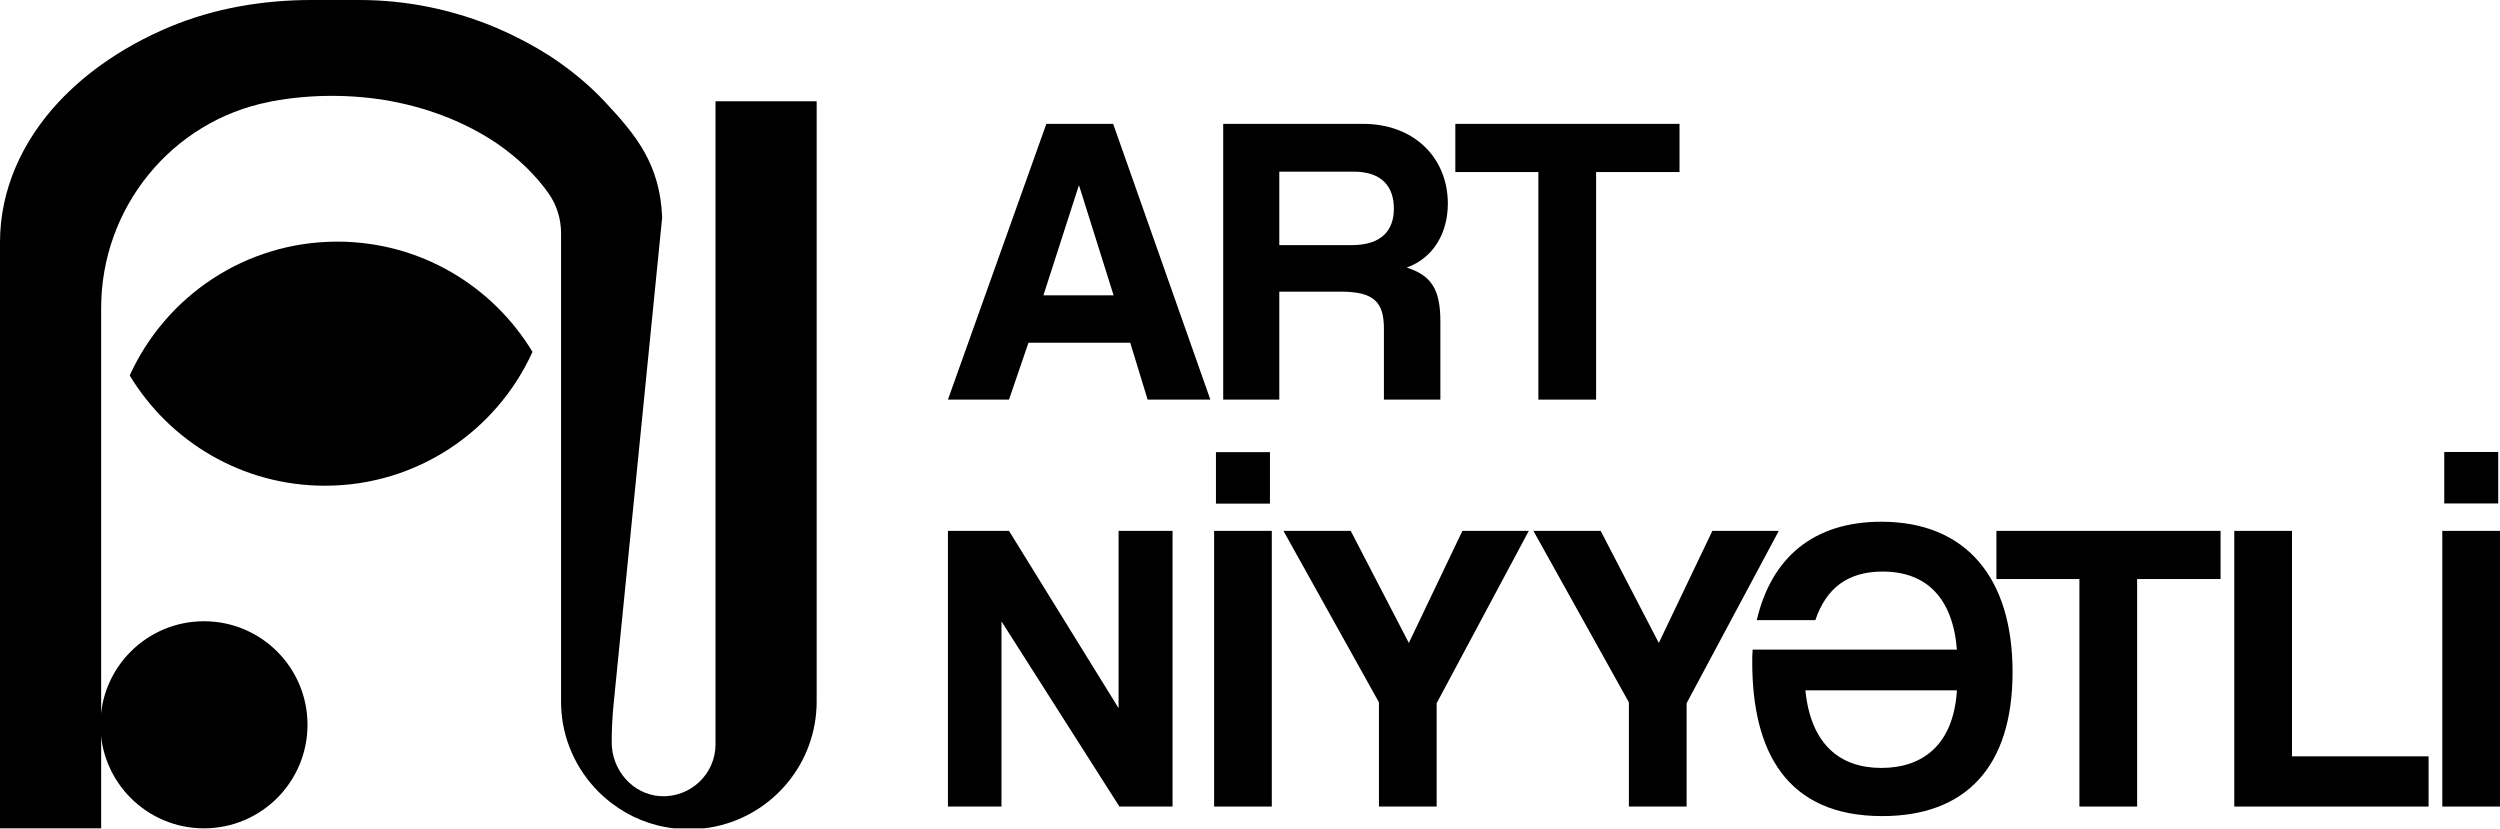
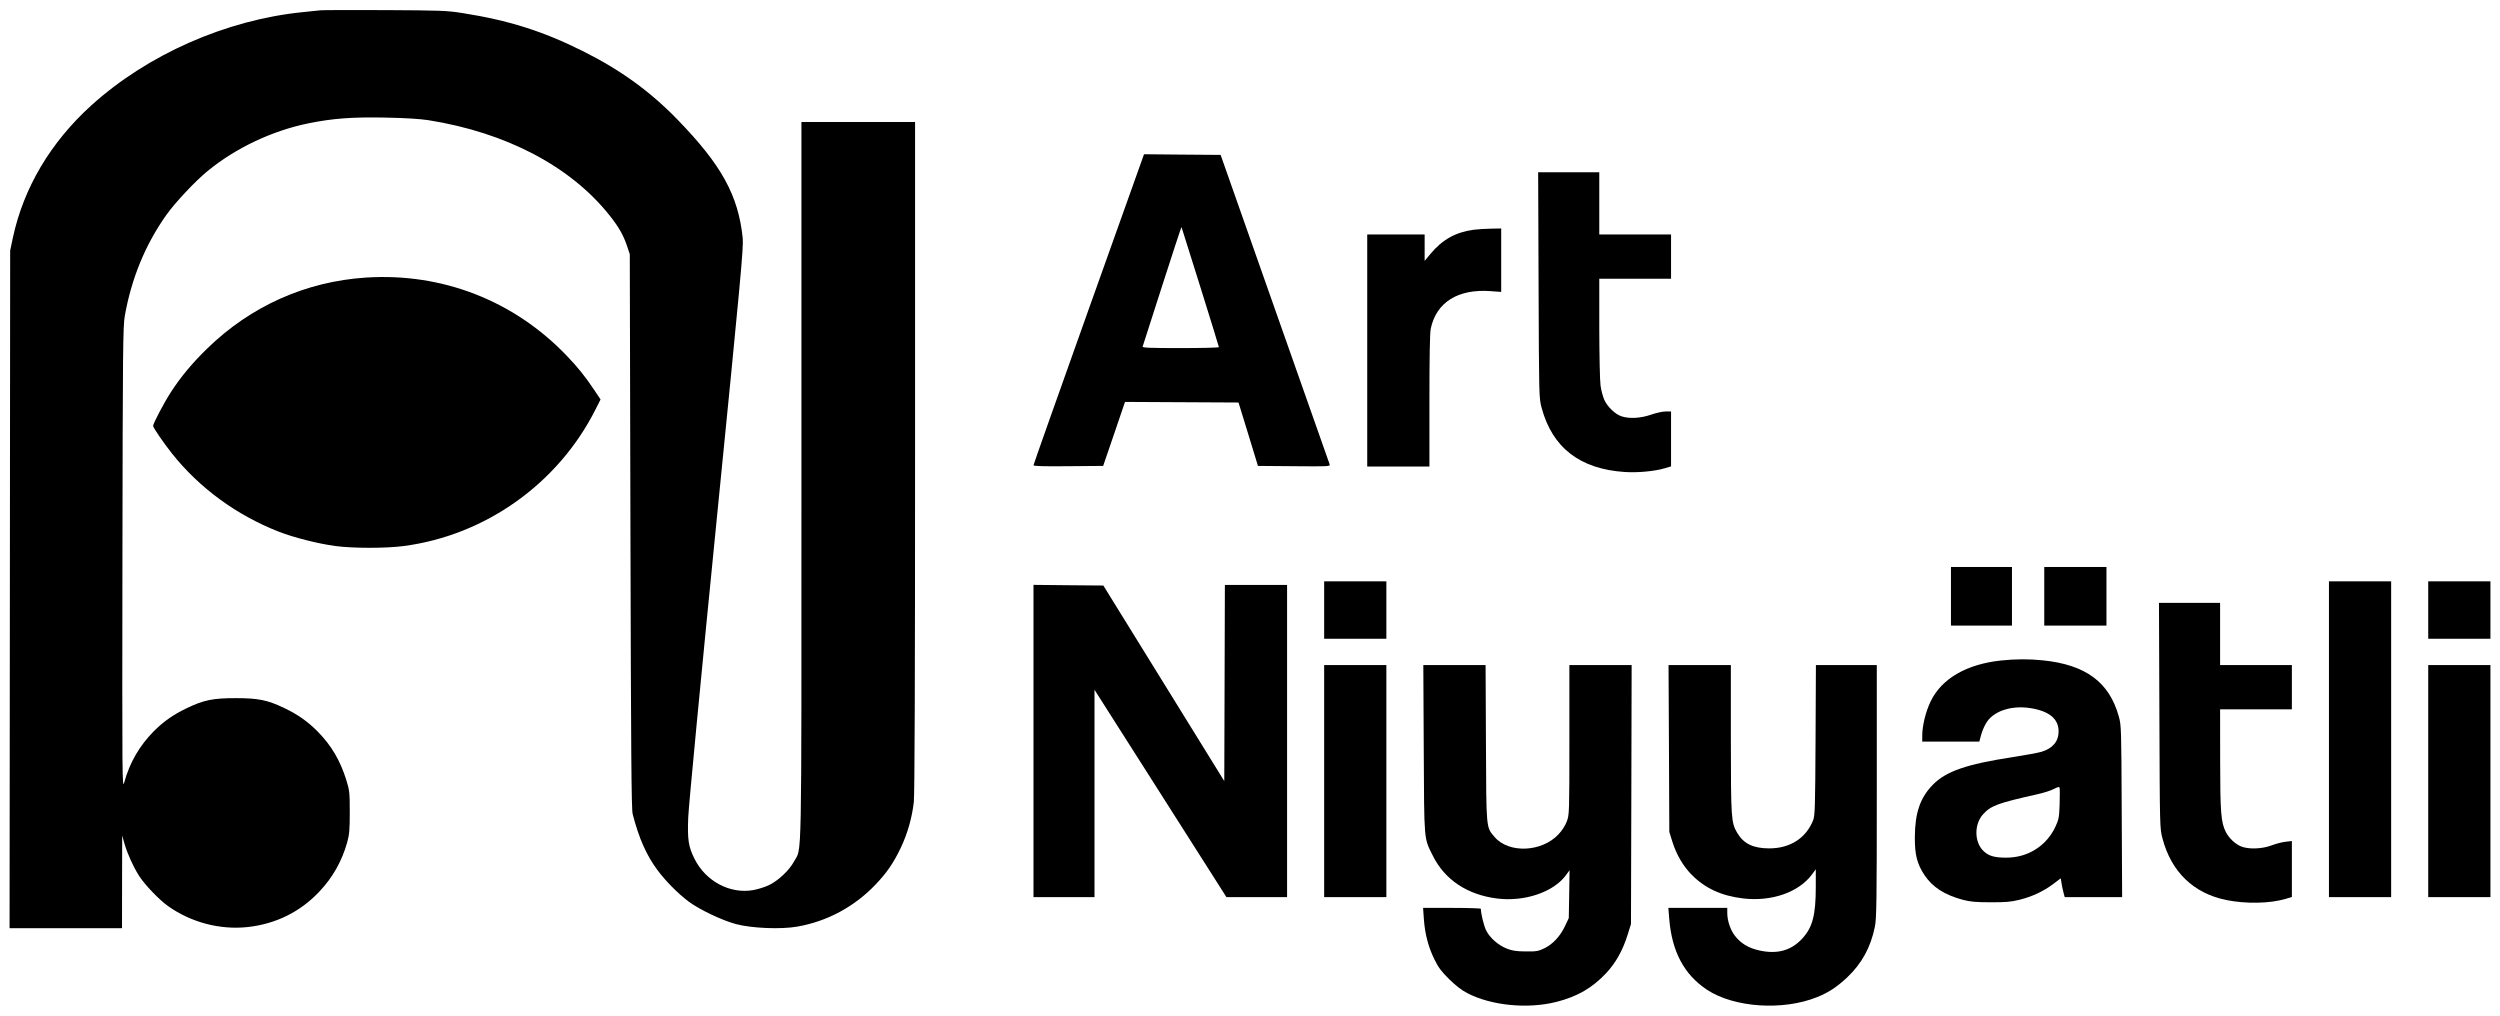
- <svg xmlns="http://www.w3.org/2000/svg" viewBox="0 0 239.42 79.33" fill="currentColor" role="img">
-   <g transform="translate(-167.3633 -712.1211)">
-     <path fill="currentColor" fill-rule="nonzero" d="M 270.711 729.91 L 270.672 729.91 L 267.289 740.406 L 274.012 740.406 Z M 277.27 750.391 L 275.602 744.941 L 265.859 744.941 L 263.992 750.391 L 258.145 750.391 L 267.57 723.984 L 273.969 723.984 L 283.277 750.391 Z M 277.27 750.391 " />
-     <path fill="currentColor" fill-rule="nonzero" d="M 289.879 728.559 L 289.879 735.598 L 296.797 735.598 C 299.738 735.598 300.852 734.125 300.852 732.098 C 300.852 730.031 299.738 728.559 296.996 728.559 Z M 299.898 750.391 L 299.898 743.59 C 299.898 741.047 298.941 740.051 295.762 740.051 L 289.879 740.051 L 289.879 750.391 L 284.508 750.391 L 284.508 723.984 L 297.91 723.984 C 302.801 723.984 306.02 727.246 306.02 731.621 C 306.02 734.445 304.629 736.832 302.086 737.746 C 304.43 738.5 305.305 739.812 305.305 742.914 L 305.305 750.391 Z M 299.898 750.391 " />
-     <path fill="currentColor" fill-rule="nonzero" d="M 314.691 750.391 L 314.691 728.598 L 306.738 728.598 L 306.738 723.984 L 328.207 723.984 L 328.207 728.598 L 320.219 728.598 L 320.219 750.391 Z M 314.691 750.391 " />
-     <path fill="currentColor" fill-rule="nonzero" d="M 274.566 789.363 L 263.273 771.629 L 263.273 789.363 L 258.145 789.363 L 258.145 762.961 L 263.992 762.961 L 274.488 779.941 L 274.488 762.961 L 279.656 762.961 L 279.656 789.363 Z M 274.566 789.363 " />
-     <path fill="currentColor" fill-rule="nonzero" d="M 283.637 789.363 L 283.637 762.961 L 289.16 762.961 L 289.16 789.363 Z M 283.637 789.363 " />
-     <path fill="currentColor" fill-rule="nonzero" d="M 283.812 760.352 L 283.812 755.422 L 288.984 755.422 L 288.984 760.352 Z M 283.812 760.352 " />
-     <path fill="currentColor" fill-rule="nonzero" d="M 299.422 789.363 L 299.422 779.383 L 290.277 762.961 L 296.719 762.961 L 302.285 773.695 L 307.414 762.961 L 313.773 762.961 L 304.949 779.465 L 304.949 789.363 Z M 299.422 789.363 " />
-     <path fill="currentColor" fill-rule="nonzero" d="M 323.359 789.363 L 323.359 779.383 L 314.215 762.961 L 320.656 762.961 L 326.223 773.695 L 331.352 762.961 L 337.715 762.961 L 328.887 779.465 L 328.887 789.363 Z M 323.359 789.363 " />
-     <path fill="currentColor" fill-rule="nonzero" d="M 354.773 778.23 L 340.262 778.23 C 340.777 783.398 343.559 785.664 347.535 785.664 C 351.551 785.664 354.457 783.398 354.773 778.23 M 335.172 775.527 C 335.172 775.168 335.172 774.73 335.211 774.332 L 354.773 774.332 C 354.375 769.402 351.871 766.859 347.656 766.859 C 344.316 766.859 342.25 768.449 341.215 771.512 L 335.605 771.512 C 337 765.547 341.016 762.086 347.535 762.086 C 355.648 762.086 360.102 767.453 360.102 776.48 C 360.102 785.625 355.566 790.277 347.617 790.277 C 338.469 790.277 335.172 784.117 335.172 775.527 " />
-     <path fill="currentColor" fill-rule="nonzero" d="M 366.504 789.363 L 366.504 767.574 L 358.555 767.574 L 358.555 762.961 L 380.023 762.961 L 380.023 767.574 L 372.031 767.574 L 372.031 789.363 Z M 366.504 789.363 " />
-     <path fill="currentColor" fill-rule="nonzero" d="M 381.336 789.363 L 381.336 762.961 L 386.863 762.961 L 386.863 784.555 L 399.945 784.555 L 399.945 789.363 Z M 381.336 789.363 " />
-     <path fill="currentColor" fill-rule="nonzero" d="M 401.258 762.961 L 406.785 762.961 L 406.785 789.363 L 401.258 789.363 Z M 401.258 762.961 " />
-     <path fill="currentColor" fill-rule="nonzero" d="M 401.445 755.406 L 406.613 755.406 L 406.613 760.336 L 401.445 760.336 Z M 401.445 755.406 " />
-     <path fill="currentColor" fill-rule="nonzero" d="M 245.574 721.82 L 245.574 779.297 C 245.574 785.184 241.422 790.102 235.887 791.27 C 235.516 791.348 235.141 791.414 234.77 791.449 L 231.914 791.449 C 229.691 791.203 227.648 790.344 225.945 789.047 C 223.527 787.215 221.809 784.488 221.27 781.391 C 221.156 780.707 221.094 780.012 221.094 779.297 L 221.094 734.445 C 221.094 733.098 220.688 731.785 219.926 730.676 C 218.676 728.895 217.02 727.305 215.074 725.941 C 212.234 723.996 208.746 722.551 204.871 721.82 C 203.055 721.48 201.121 721.301 199.145 721.301 C 197.164 721.301 195.25 721.48 193.418 721.82 C 193.336 721.836 193.254 721.852 193.191 721.871 C 183.781 723.703 177.051 732.039 177.051 741.613 L 177.051 791.449 L 167.363 791.449 L 167.363 735.332 C 167.363 730.32 169.457 725.648 173.043 721.82 C 174.227 720.57 175.574 719.387 177.051 718.332 C 179.02 716.922 181.219 715.695 183.621 714.691 C 187.91 712.902 192.559 712.121 197.207 712.121 L 201.773 712.121 C 206.348 712.121 210.871 713.059 215.074 714.859 C 216.793 715.605 218.414 716.465 219.926 717.422 C 221.727 718.594 223.348 719.891 224.777 721.332 L 225.246 721.82 C 228.262 725.031 230.574 727.832 230.777 732.934 L 230.777 732.949 L 226.125 779.566 C 226.004 780.781 225.945 782 225.945 783.223 C 225.945 785.867 227.938 788.188 230.582 788.367 C 233.473 788.543 235.887 786.258 235.887 783.402 L 235.887 721.82 Z M 245.574 721.82 " />
-     <path fill="currentColor" fill-rule="nonzero" d="M 196.812 781.531 C 196.812 787.012 192.375 791.449 186.898 791.449 C 181.422 791.449 176.98 787.012 176.98 781.531 C 176.98 776.055 181.422 771.617 186.898 771.617 C 192.375 771.617 196.812 776.055 196.812 781.531 " />
-     <path fill="currentColor" fill-rule="nonzero" d="M 179.785 748.078 C 183.609 754.406 190.551 758.637 198.484 758.637 C 207.324 758.637 214.93 753.379 218.359 745.82 C 214.539 739.496 207.598 735.262 199.664 735.262 C 190.824 735.262 183.219 740.52 179.785 748.078 " />
+ <svg xmlns="http://www.w3.org/2000/svg" viewBox="0 0 2090 849" fill="currentColor" role="img">
+   <g transform="translate(0,849) scale(0.05,-0.05)" fill="currentColor" stroke="none">
+     <path d="M5360 16808 c-38 -4 -169 -17 -290 -30 -1286 -128 -2601 -707 -3544 -1561 -681 -617 -1133 -1380 -1311 -2213 l-45 -214 -5 -5665 -5 -5665 940 0 940 0 1 775 2 775 39 -138 c48 -167 147 -385 244 -537 96 -150 335 -399 484 -505 385 -273 870 -401 1333 -350 471 52 878 254 1199 595 222 235 376 509 463 821 36 130 43 208 43 504 0 325 -4 363 -55 529 -102 332 -253 589 -483 821 -165 167 -330 283 -556 391 -282 135 -434 166 -814 166 -380 0 -532 -31 -814 -166 -228 -109 -392 -224 -556 -389 -237 -239 -403 -526 -492 -852 -35 -126 -36 -8 -31 3740 5 3520 9 3887 40 4060 111 626 344 1193 696 1689 148 207 484 565 689 732 472 387 1081 674 1690 798 399 81 733 106 1278 95 330 -6 584 -22 720 -43 1303 -206 2382 -773 3033 -1594 152 -191 230 -328 290 -507 l47 -140 11 -4630 c9 -3676 16 -4651 37 -4730 104 -405 230 -690 417 -941 134 -180 338 -386 515 -520 179 -135 567 -320 800 -381 265 -69 747 -89 1020 -41 501 87 957 333 1312 706 189 200 296 355 420 614 111 233 188 504 217 763 14 118 21 2108 21 5775 l0 5595 -950 0 -950 0 0 -6006 c0 -6622 10 -6107 -124 -6358 -78 -147 -266 -323 -422 -397 -65 -31 -181 -67 -258 -81 -388 -70 -795 146 -982 519 -104 208 -121 320 -107 693 6 177 216 2372 470 4920 410 4113 457 4618 441 4770 -73 711 -353 1221 -1088 1978 -463 477 -956 834 -1590 1150 -665 332 -1243 514 -2010 634 -257 41 -362 44 -1290 49 -555 2 -1041 1 -1080 -3z" />
+     <path d="M18204 11812 c-508 -1424 -924 -2599 -924 -2611 0 -15 171 -20 583 -16 l582 5 183 535 182 535 949 -5 949 -5 163 -530 162 -530 605 -5 c570 -5 604 -4 594 30 -7 19 -419 1192 -918 2605 l-905 2570 -641 5 -640 6 -924 -2589z m1866 369 c170 -544 310 -996 310 -1005 0 -9 -289 -16 -642 -16 -505 0 -640 5 -633 25 5 14 152 472 327 1018 175 546 320 987 323 980 2 -7 144 -458 315 -1002z" />
+     <path d="M25725 12215 c7 -1863 7 -1887 50 -2050 179 -671 643 -1029 1395 -1077 216 -14 498 13 666 63 l104 31 0 459 0 459 -92 0 c-50 0 -160 -24 -245 -54 -172 -60 -362 -70 -491 -27 -109 36 -239 163 -290 280 -23 54 -51 159 -61 234 -11 76 -20 508 -21 962 l0 825 600 0 600 0 0 370 0 370 -600 0 -600 0 0 520 0 520 -511 0 -511 0 7 -1885z" />
+     <path d="M24643 13139 c-302 -40 -526 -164 -725 -403 l-98 -118 0 221 0 221 -480 0 -480 0 0 -1940 0 -1940 520 0 520 0 0 1099 c0 731 7 1134 22 1205 93 442 455 669 1003 628 l175 -13 0 530 0 531 -165 -3 c-91 -1 -222 -9 -292 -18z" />
+     <path d="M6120 12339 c-1006 -65 -1929 -477 -2657 -1188 -251 -244 -441 -473 -608 -731 -111 -171 -295 -521 -295 -561 0 -29 173 -282 316 -462 457 -575 1077 -1029 1783 -1306 250 -98 665 -203 952 -241 297 -39 841 -39 1138 0 1370 180 2586 1046 3210 2288 l82 163 -103 155 c-163 242 -273 379 -468 582 -881 918 -2079 1383 -3350 1301z" />
+     <path d="M32620 7010 l0 -490 510 0 510 0 0 490 0 490 -510 0 -510 0 0 -490z" />
+     <path d="M34180 7010 l0 -490 520 0 520 0 0 490 0 490 -520 0 -520 0 0 -490z" />
+     <path d="M22140 6780 l0 -480 520 0 520 0 0 480 0 480 -520 0 -520 0 0 -480z" />
+     <path d="M38940 4620 l0 -2640 520 0 520 0 0 2640 0 2640 -520 0 -520 0 0 -2640z" />
+     <path d="M40600 6780 l0 -480 520 0 520 0 0 480 0 480 -520 0 -520 0 0 -480z" />
+     <path d="M17280 4590 l0 -2610 510 0 510 0 0 1734 0 1733 1103 -1733 1103 -1734 507 0 507 0 0 2610 0 2610 -520 0 -520 0 -5 -1640 -5 -1640 -1011 1635 -1011 1635 -584 5 -584 6 0 -2611z" />
+     <path d="M36105 5015 c7 -1879 7 -1886 52 -2055 147 -557 518 -916 1064 -1028 329 -67 730 -60 995 19 l104 31 0 468 0 468 -105 -12 c-58 -6 -163 -34 -235 -61 -160 -61 -386 -68 -510 -17 -100 42 -201 138 -254 241 -81 157 -95 331 -95 1216 l-1 835 600 0 600 0 0 370 0 370 -600 0 -600 0 0 520 0 520 -511 0 -511 0 7 -1885z" />
+     <path d="M33462 5937 c-581 -61 -998 -303 -1182 -685 -83 -173 -140 -407 -140 -571 l0 -101 477 0 477 0 34 125 c19 69 64 167 102 218 127 175 411 263 706 219 323 -48 484 -178 484 -392 0 -166 -100 -284 -286 -340 -57 -17 -279 -58 -494 -91 -761 -117 -1100 -235 -1320 -457 -215 -218 -302 -472 -304 -882 -1 -295 38 -446 163 -634 133 -199 332 -327 633 -409 128 -34 217 -43 468 -43 253 -1 342 6 483 41 216 54 404 142 567 265 l126 95 13 -82 c7 -46 22 -117 33 -158 l20 -75 480 0 480 0 -7 1435 c-6 1407 -7 1438 -50 1591 -160 570 -554 860 -1268 933 -231 24 -454 23 -695 -2z m975 -2406 c-8 -219 -14 -253 -71 -375 -151 -321 -460 -516 -820 -516 -205 0 -299 29 -388 117 -149 149 -150 443 -2 607 131 145 244 187 904 335 105 23 231 63 280 89 77 39 91 41 97 15 4 -17 4 -140 0 -272z" />
+     <path d="M22140 3920 l0 -1940 520 0 520 0 0 1940 0 1940 -520 0 -520 0 0 -1940z" />
+     <path d="M23805 4455 c8 -1567 0 -1477 153 -1785 198 -399 575 -650 1072 -713 461 -58 947 107 1154 392 l59 81 -6 -400 -7 -400 -63 -134 c-81 -171 -202 -301 -344 -371 -102 -49 -133 -55 -313 -53 -155 1 -226 12 -313 46 -142 55 -285 179 -347 302 -39 76 -89 281 -90 365 0 8 -217 15 -483 15 l-483 0 13 -188 c18 -248 74 -464 176 -672 66 -135 116 -203 245 -330 107 -106 210 -186 303 -234 402 -210 1013 -270 1495 -147 347 88 600 235 830 481 160 172 276 378 358 641 l56 179 6 2165 5 2165 -520 0 -521 0 0 -1249 c0 -1231 -1 -1251 -43 -1365 -27 -72 -79 -153 -141 -218 -280 -297 -829 -319 -1065 -44 -145 169 -140 117 -146 1571 l-6 1305 -521 0 -520 0 7 -1405z" />
+     <path d="M27905 4465 l6 -1395 50 -160 c69 -220 180 -411 326 -558 223 -225 497 -351 859 -394 481 -56 936 105 1157 410 l57 78 0 -288 c0 -477 -53 -681 -223 -867 -187 -205 -420 -270 -724 -202 -177 39 -311 120 -407 247 -75 98 -126 252 -126 378 l0 86 -492 0 -493 0 14 -175 c43 -552 248 -939 631 -1193 454 -300 1271 -355 1844 -123 189 76 333 171 501 329 245 233 392 500 463 847 28 134 32 419 32 2264 l0 2111 -509 0 -509 0 -6 -1255 c-6 -1129 -10 -1264 -41 -1341 -119 -299 -387 -470 -735 -469 -268 1 -428 79 -534 260 -101 172 -105 235 -106 1570 l0 1235 -521 0 -521 0 7 -1395z" />
+     <path d="M40600 3920 l0 -1940 520 0 520 0 0 1940 0 1940 -520 0 -520 0 0 -1940z" />
  </g>
</svg>
